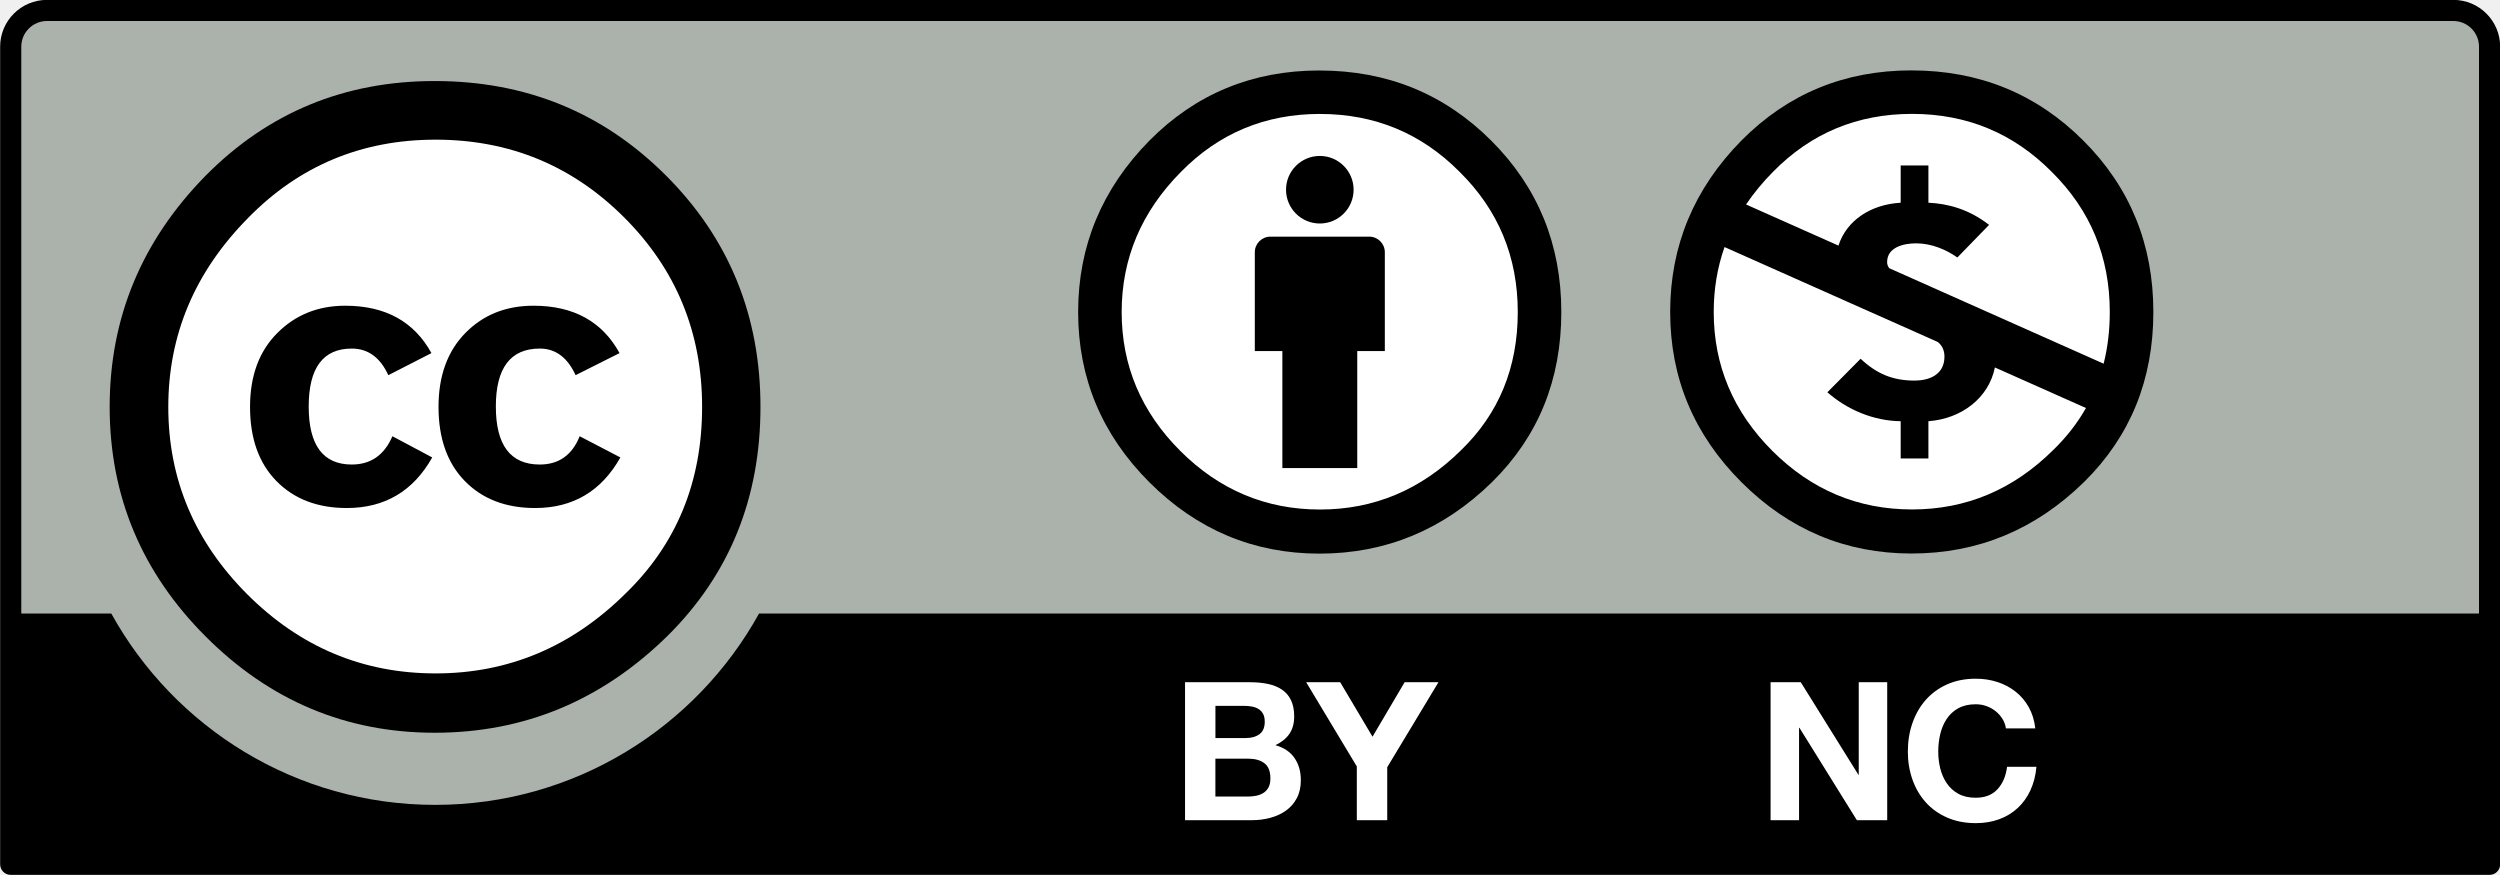
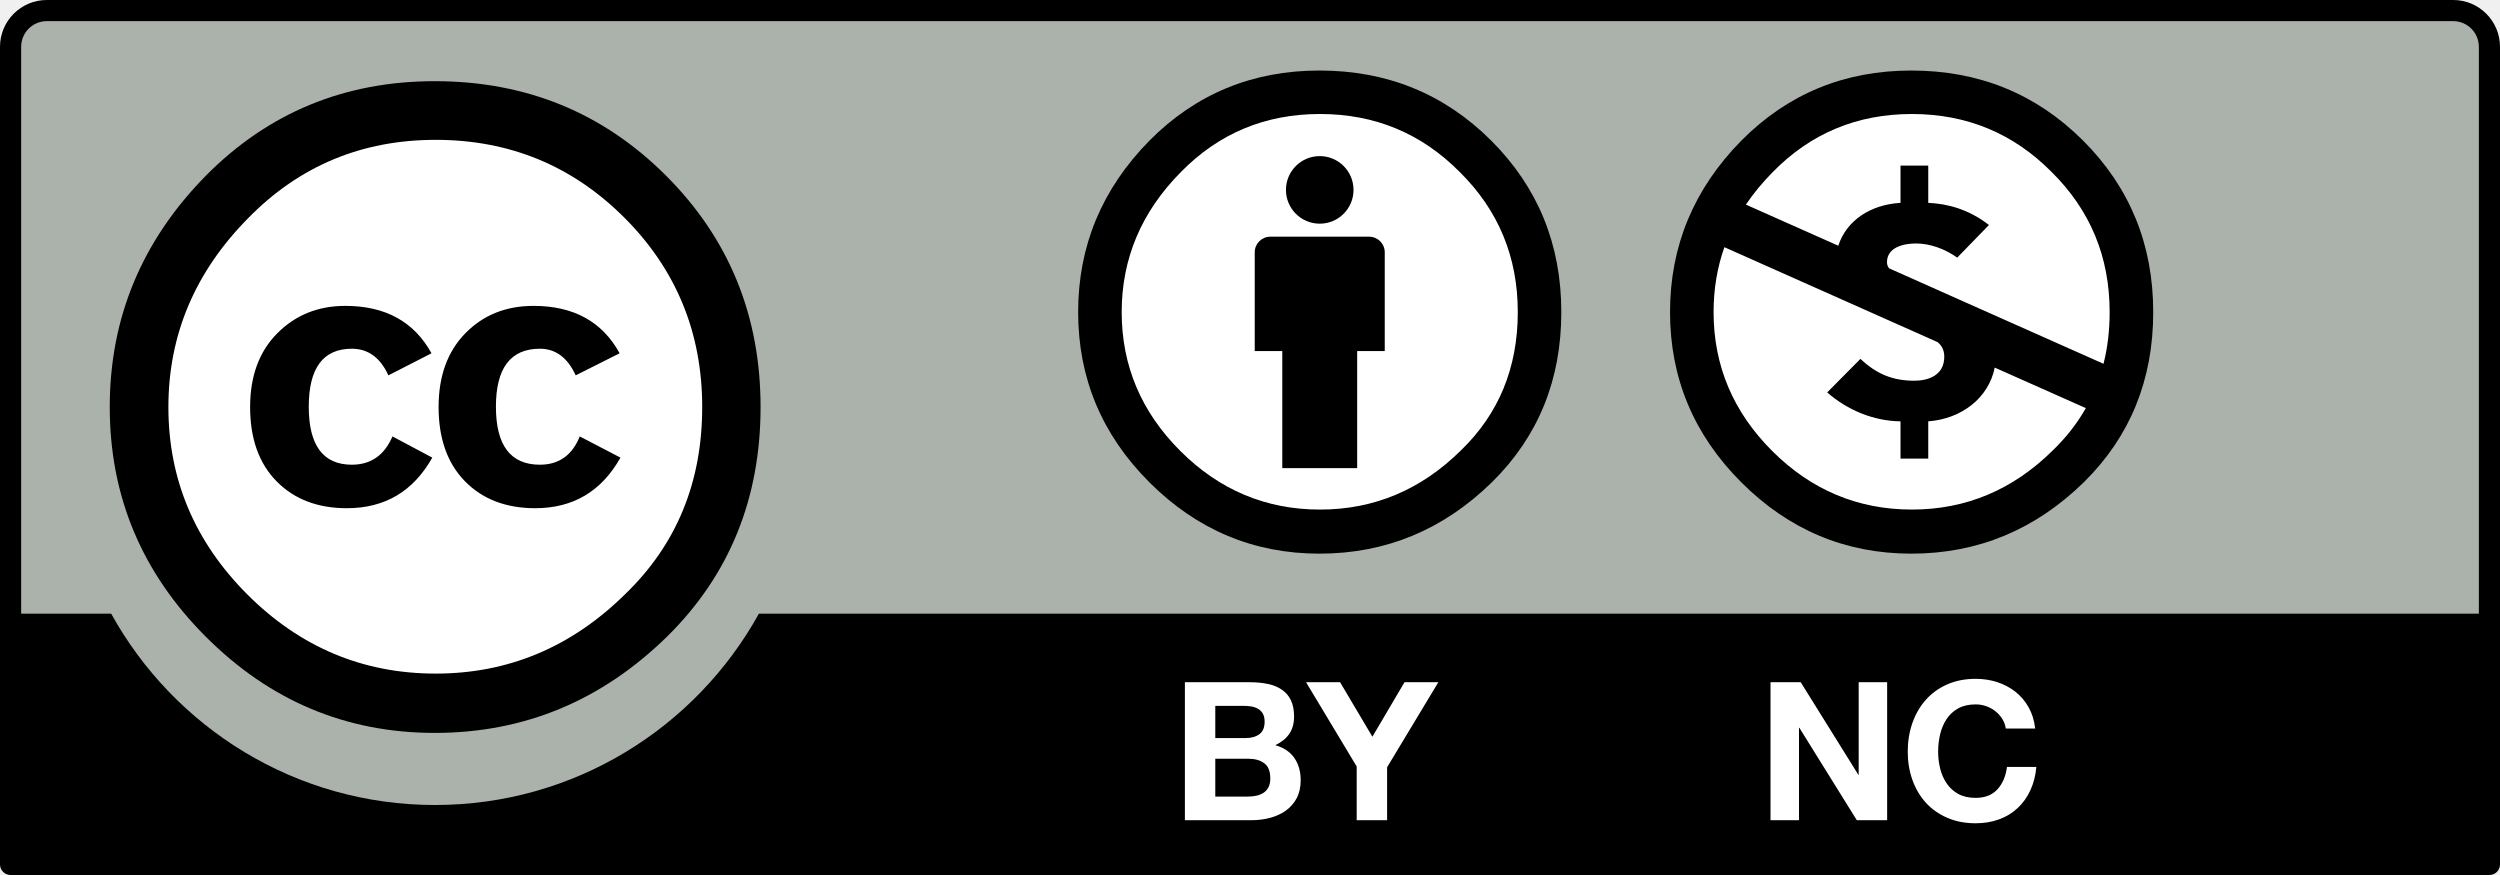
- <svg xmlns="http://www.w3.org/2000/svg" version="1.0" viewBox="0 0 120 42" xmlnsCc="http://web.resource.org/cc/" xmlnsDc="http://purl.org/dc/elements/1.1/" xmlnsRdf="http://www.w3.org/1999/02/22-rdf-syntax-ns#">
-   <g transform="matrix(.99378 0 0 .99369 -177.69 -148.88)">
-     <path d="m182.24 150.26 114.06 0.203c1.594 0 3.018-0.236 3.018 3.18l-0.14 37.567h-119.82v-37.706c0-1.685 0.163-3.244 2.878-3.244z" fill="#aab2ab" nodetypes="ccccccc" />
-     <g transform="matrix(.87292 0 0 .87292 50.125 143.21)">
-       <path cx="296.354" cy="264.358" rx="22.94" ry="22.94" d="m187.21 30.094c0.006 8.68-7.028 15.722-15.708 15.727-8.68 0.005-15.722-7.028-15.727-15.708v-0.019c-0.005-8.681 7.028-15.722 15.708-15.727 8.681-0.005 15.722 7.028 15.727 15.708v0.019z" fill="#fff" type="arc" />
-       <g transform="translate(-289.62 99.065)">
-         <path d="m473.88-81.773c3.485 3.485 5.228 7.753 5.228 12.802 0 5.049-1.713 9.272-5.138 12.668-3.635 3.576-7.932 5.364-12.889 5.364-4.898 0-9.12-1.773-12.665-5.32-3.546-3.545-5.318-7.783-5.318-12.712 0-4.929 1.773-9.196 5.318-12.802 3.455-3.487 7.677-5.229 12.665-5.229 5.048-1e-5 9.314 1.742 12.799 5.229zm-23.118 2.344c-2.947 2.976-4.42 6.463-4.42 10.462 0 3.998 1.458 7.455 4.374 10.371 2.917 2.916 6.388 4.374 10.417 4.374 4.029 0 7.53-1.472 10.507-4.419 2.826-2.736 4.239-6.177 4.239-10.326 0-4.118-1.437-7.613-4.308-10.484-2.871-2.871-6.35-4.307-10.438-4.307-4.088 0-7.546 1.443-10.372 4.328zm7.755 8.704c-0.45-0.982-1.124-1.473-2.023-1.473-1.589 0-2.383 1.07-2.383 3.208 0 2.14 0.794 3.209 2.383 3.209 1.049 0 1.799-0.521 2.249-1.565l2.203 1.173c-1.05 1.865-2.625 2.799-4.726 2.799-1.62 0-2.918-0.497-3.892-1.49-0.976-0.993-1.463-2.363-1.463-4.108 0-1.715 0.502-3.077 1.508-4.085 1.005-1.008 2.257-1.512 3.758-1.512 2.22 0 3.81 0.874 4.771 2.622l-2.384 1.221zm10.363 0c-0.451-0.982-1.111-1.473-1.982-1.473-1.621 0-2.432 1.07-2.432 3.208 0 2.14 0.811 3.209 2.432 3.209 1.051 0 1.787-0.521 2.207-1.565l2.252 1.173c-1.048 1.865-2.621 2.799-4.718 2.799-1.618 0-2.913-0.497-3.886-1.49-0.972-0.993-1.459-2.363-1.459-4.108 0-1.715 0.495-3.077 1.483-4.085 0.988-1.008 2.245-1.512 3.773-1.512 2.216 0 3.804 0.874 4.761 2.622l-2.431 1.221z" />
+ <svg xmlns="http://www.w3.org/2000/svg" width="120" height="42" id="svg2759" version="1.0">
+   <defs id="defs2761" />
+   <g id="layer1">
+     <g transform="matrix(0.9937808,0,0,0.9936927,-177.6941,-148.8773)" id="g325">
+       <path id="path3817_3_" nodetypes="ccccccc" d="M 182.235,150.264 L 296.299,150.467 C 297.893,150.467 299.317,150.23 299.317,153.647 L 299.177,191.214 L 179.357,191.214 L 179.357,153.508 C 179.357,151.823 179.52,150.264 182.235,150.264 z" style="fill: #aab2ab;" />
+       <g id="g5908_3_" transform="matrix(0.872921,0,0,0.872921,50.12536,143.2144)">
+         <path id="path5906_3_" cx="296.354" ry="22.94" cy="264.358" type="arc" rx="22.94" d="M 187.209,30.094 C 187.215,38.775 180.182,45.816 171.501,45.821 C 162.821,45.826 155.779,38.794 155.774,30.113 C 155.774,30.107 155.774,30.101 155.774,30.094 C 155.769,21.414 162.802,14.372 171.482,14.367 C 180.164,14.362 187.204,21.395 187.209,30.075 C 187.209,30.081 187.209,30.088 187.209,30.094 z" style="fill: #ffffff;" />
+         <g id="g5706_3_" transform="translate(-289.6157,99.0653)">
+           <path id="path5708_3_" d="M 473.885,-81.773 C 477.37,-78.288 479.113,-74.02 479.113,-68.971 C 479.113,-63.922 477.4,-59.699 473.975,-56.303 C 470.339,-52.727 466.043,-50.939 461.085,-50.939 C 456.187,-50.939 451.965,-52.712 448.42,-56.259 C 444.874,-59.804 443.102,-64.042 443.102,-68.971 C 443.102,-73.9 444.874,-78.167 448.42,-81.773 C 451.875,-85.26 456.097,-87.003 461.085,-87.003 C 466.133,-87.003 470.399,-85.26 473.885,-81.773 z M 450.767,-79.429 C 447.82,-76.452 446.347,-72.965 446.347,-68.966 C 446.347,-64.968 447.805,-61.511 450.721,-58.595 C 453.638,-55.679 457.11,-54.221 461.138,-54.221 C 465.167,-54.221 468.669,-55.693 471.645,-58.64 C 474.471,-61.376 475.884,-64.817 475.884,-68.966 C 475.884,-73.085 474.448,-76.579 471.577,-79.451 C 468.706,-82.321 465.227,-83.757 461.138,-83.757 C 457.05,-83.757 453.592,-82.314 450.767,-79.429 z M 458.521,-70.725 C 458.071,-71.707 457.397,-72.198 456.498,-72.198 C 454.909,-72.198 454.114,-71.128 454.114,-68.989 C 454.114,-66.85 454.909,-65.78 456.498,-65.78 C 457.547,-65.78 458.297,-66.301 458.746,-67.345 L 460.949,-66.172 C 459.899,-64.306 458.324,-63.373 456.224,-63.373 C 454.604,-63.373 453.306,-63.87 452.332,-64.863 C 451.356,-65.856 450.869,-67.226 450.869,-68.971 C 450.869,-70.686 451.371,-72.048 452.376,-73.056 C 453.382,-74.065 454.634,-74.569 456.134,-74.569 C 458.354,-74.569 459.944,-73.694 460.905,-71.946 L 458.521,-70.725 z M 468.884,-70.725 C 468.434,-71.707 467.773,-72.198 466.902,-72.198 C 465.281,-72.198 464.47,-71.128 464.47,-68.989 C 464.47,-66.85 465.281,-65.78 466.902,-65.78 C 467.953,-65.78 468.689,-66.301 469.109,-67.345 L 471.361,-66.172 C 470.313,-64.306 468.74,-63.373 466.644,-63.373 C 465.026,-63.373 463.731,-63.87 462.757,-64.863 C 461.785,-65.856 461.298,-67.226 461.298,-68.971 C 461.298,-70.686 461.792,-72.048 462.781,-73.056 C 463.768,-74.065 465.026,-74.569 466.554,-74.569 C 468.77,-74.569 470.358,-73.694 471.315,-71.946 L 468.884,-70.725 z" />
+         </g>
+       </g>
+       <path d="M 297.296,149.822 L 181.067,149.822 C 179.821,149.822 178.806,150.836 178.806,152.083 L 178.806,191.579 C 178.806,191.86 179.035,192.089 179.317,192.089 L 299.046,192.089 C 299.328,192.089 299.557,191.86 299.557,191.579 L 299.557,152.083 C 299.557,150.836 298.543,149.822 297.296,149.822 z M 181.067,150.843 L 297.296,150.843 C 297.98,150.843 298.536,151.399 298.536,152.083 C 298.536,152.083 298.536,167.968 298.536,179.464 L 215.462,179.464 C 212.417,184.97 206.551,188.708 199.818,188.708 C 193.083,188.708 187.218,184.973 184.175,179.464 L 179.828,179.464 C 179.828,167.968 179.828,152.083 179.828,152.083 C 179.828,151.399 180.384,150.843 181.067,150.843 z" id="path332" />
+       <g enable-background="new    " id="g334">
+         <path d="M 239.178,182.777 C 239.496,182.777 239.786,182.806 240.047,182.861 C 240.309,182.917 240.534,183.009 240.721,183.137 C 240.908,183.264 241.053,183.434 241.156,183.645 C 241.258,183.856 241.31,184.117 241.31,184.429 C 241.31,184.765 241.234,185.044 241.081,185.268 C 240.928,185.492 240.702,185.675 240.403,185.818 C 240.815,185.937 241.123,186.144 241.326,186.439 C 241.529,186.735 241.63,187.092 241.63,187.509 C 241.63,187.845 241.565,188.136 241.434,188.382 C 241.303,188.627 241.126,188.828 240.906,188.983 C 240.684,189.14 240.431,189.255 240.148,189.329 C 239.864,189.404 239.573,189.441 239.273,189.441 L 236.037,189.441 L 236.037,182.777 L 239.178,182.777 L 239.178,182.777 z M 238.991,185.473 C 239.252,185.473 239.468,185.41 239.636,185.286 C 239.804,185.162 239.888,184.961 239.888,184.682 C 239.888,184.526 239.86,184.398 239.804,184.3 C 239.748,184.2 239.673,184.123 239.58,184.066 C 239.486,184.011 239.379,183.972 239.257,183.95 C 239.136,183.929 239.01,183.918 238.879,183.918 L 237.505,183.918 L 237.505,185.473 L 238.991,185.473 z M 239.077,188.301 C 239.22,188.301 239.357,188.287 239.488,188.259 C 239.619,188.23 239.735,188.184 239.834,188.119 C 239.934,188.054 240.013,187.965 240.073,187.853 C 240.132,187.741 240.162,187.598 240.162,187.424 C 240.162,187.082 240.065,186.838 239.872,186.691 C 239.678,186.546 239.423,186.473 239.105,186.473 L 237.505,186.473 L 237.505,188.301 L 239.077,188.301 L 239.077,188.301 z" id="path336" style="fill: #ffffff;" />
+         <path d="M 241.889,182.777 L 243.533,182.777 L 245.093,185.409 L 246.644,182.777 L 248.278,182.777 L 245.804,186.884 L 245.804,189.441 L 244.335,189.441 L 244.335,186.847 L 241.889,182.777 z" id="path338" style="fill: #ffffff;" />
+       </g>
+       <g enable-background="new    " id="g340">
+         <path d="M 265.781,182.777 L 268.565,187.248 L 268.581,187.248 L 268.581,182.777 L 269.956,182.777 L 269.956,189.441 L 268.49,189.441 L 265.716,184.979 L 265.698,184.979 L 265.698,189.441 L 264.323,189.441 L 264.323,182.777 L 265.781,182.777 z" id="path342" style="fill: #ffffff;" />
+         <path d="M 275.519,184.553 C 275.432,184.412 275.323,184.289 275.192,184.184 C 275.061,184.078 274.914,183.995 274.749,183.937 C 274.583,183.877 274.411,183.848 274.231,183.848 C 273.901,183.848 273.621,183.911 273.39,184.039 C 273.16,184.166 272.973,184.337 272.831,184.552 C 272.687,184.767 272.583,185.011 272.517,185.284 C 272.452,185.558 272.419,185.841 272.419,186.133 C 272.419,186.413 272.452,186.686 272.517,186.949 C 272.583,187.214 272.687,187.452 272.831,187.663 C 272.973,187.875 273.16,188.044 273.39,188.172 C 273.621,188.3 273.901,188.363 274.231,188.363 C 274.678,188.363 275.029,188.227 275.281,187.952 C 275.533,187.679 275.687,187.317 275.743,186.869 L 277.162,186.869 C 277.125,187.286 277.028,187.663 276.873,187.999 C 276.717,188.336 276.511,188.622 276.256,188.859 C 276.001,189.097 275.703,189.277 275.36,189.402 C 275.018,189.527 274.641,189.59 274.231,189.59 C 273.72,189.59 273.261,189.501 272.853,189.323 C 272.446,189.146 272.101,188.901 271.821,188.591 C 271.54,188.279 271.325,187.913 271.175,187.493 C 271.026,187.072 270.951,186.62 270.951,186.134 C 270.951,185.636 271.026,185.174 271.175,184.747 C 271.325,184.32 271.54,183.948 271.821,183.631 C 272.101,183.313 272.446,183.064 272.853,182.884 C 273.261,182.703 273.72,182.613 274.231,182.613 C 274.598,182.613 274.945,182.666 275.272,182.772 C 275.598,182.878 275.891,183.032 276.149,183.235 C 276.408,183.438 276.621,183.688 276.789,183.987 C 276.957,184.286 277.062,184.629 277.106,185.015 L 275.687,185.015 C 275.663,184.847 275.606,184.692 275.519,184.553 z" id="path344" style="fill: #ffffff;" />
+       </g>
+       <g id="g6379_1_" transform="matrix(1.146822,0,0,1.146822,457.9375,166.153)">
+         <path id="path6381_1_" cx="475.971" ry="29.21" cy="252.086" type="arc" rx="29.21" d="M -154.145,-1.094 C -154.142,3.733 -158.051,7.648 -162.878,7.651 C -167.705,7.654 -171.62,3.744 -171.624,-1.082 C -171.624,-1.087 -171.624,-1.091 -171.624,-1.094 C -171.627,-5.922 -167.718,-9.837 -162.891,-9.841 C -158.064,-9.844 -154.148,-5.934 -154.145,-1.108 C -154.145,-1.103 -154.145,-1.099 -154.145,-1.094 z" style="fill: #ffffff;" />
+         <path id="path6383_1_" d="M -162.897,-11.269 C -160.045,-11.269 -157.634,-10.286 -155.664,-8.319 C -153.695,-6.352 -152.709,-3.943 -152.709,-1.094 C -152.709,1.754 -153.677,4.137 -155.613,6.054 C -157.668,8.072 -160.096,9.08 -162.897,9.08 C -165.665,9.08 -168.051,8.08 -170.054,6.079 C -172.058,4.078 -173.059,1.687 -173.059,-1.094 C -173.059,-3.876 -172.058,-6.284 -170.054,-8.319 C -168.102,-10.286 -165.716,-11.269 -162.897,-11.269 z M -170.77,-3.828 C -171.074,-2.969 -171.225,-2.058 -171.225,-1.094 C -171.225,1.161 -170.403,3.111 -168.756,4.756 C -167.109,6.4 -165.148,7.223 -162.872,7.223 C -160.596,7.223 -158.619,6.393 -156.938,4.73 C -156.375,4.187 -155.911,3.593 -155.547,2.95 L -159.384,1.243 C -159.643,2.533 -160.793,3.405 -162.184,3.507 L -162.184,5.076 L -163.352,5.076 L -163.352,3.507 C -164.494,3.494 -165.597,3.027 -166.44,2.289 L -165.04,0.876 C -164.364,1.511 -163.689,1.796 -162.768,1.796 C -162.171,1.796 -161.509,1.562 -161.509,0.785 C -161.509,0.509 -161.616,0.317 -161.784,0.174 L -162.754,-0.259 L -163.962,-0.796 C -164.559,-1.063 -165.065,-1.287 -165.573,-1.514 L -170.77,-3.828 z M -162.872,-9.438 C -165.181,-9.438 -167.133,-8.625 -168.729,-6.996 C -169.164,-6.557 -169.542,-6.099 -169.864,-5.622 L -165.973,-3.89 C -165.622,-4.969 -164.597,-5.624 -163.352,-5.696 L -163.352,-7.265 L -162.184,-7.265 L -162.184,-5.696 C -161.379,-5.657 -160.497,-5.437 -159.627,-4.763 L -160.964,-3.389 C -161.457,-3.738 -162.08,-3.985 -162.703,-3.985 C -163.209,-3.985 -163.922,-3.83 -163.922,-3.195 C -163.922,-3.098 -163.891,-3.012 -163.831,-2.937 L -162.53,-2.358 L -161.65,-1.965 C -161.087,-1.713 -160.549,-1.475 -160.016,-1.237 L -154.802,1.083 C -154.63,0.401 -154.544,-0.325 -154.544,-1.094 C -154.544,-3.419 -155.358,-5.385 -156.988,-6.996 C -158.602,-8.625 -160.563,-9.438 -162.872,-9.438 z" />
+       </g>
+       <g id="g349">
+         <circle cx="242.562" cy="165.136" r="10.806" id="circle351" style="fill: #ffffff;" />
+         <g id="g353">
+           <path d="M 245.69,162.009 C 245.69,161.593 245.352,161.255 244.936,161.255 L 240.164,161.255 C 239.748,161.255 239.41,161.593 239.41,162.009 L 239.41,166.782 L 240.741,166.782 L 240.741,172.434 L 244.358,172.434 L 244.358,166.782 L 245.69,166.782 L 245.69,162.009 L 245.69,162.009 z" id="path355" />
+           <circle cx="242.55" cy="158.995" r="1.632" id="circle357" />
+         </g>
+         <path clip-rule="evenodd" d="M 242.535,153.229 C 239.303,153.229 236.566,154.357 234.327,156.613 C 232.029,158.947 230.881,161.709 230.881,164.898 C 230.881,168.087 232.029,170.83 234.327,173.125 C 236.625,175.419 239.361,176.566 242.535,176.566 C 245.748,176.566 248.533,175.41 250.888,173.095 C 253.109,170.898 254.218,168.166 254.218,164.898 C 254.218,161.63 253.089,158.869 250.831,156.613 C 248.572,154.357 245.806,153.229 242.535,153.229 z M 242.564,155.329 C 245.212,155.329 247.461,156.263 249.311,158.13 C 251.181,159.978 252.116,162.233 252.116,164.898 C 252.116,167.582 251.201,169.809 249.37,171.578 C 247.442,173.484 245.173,174.437 242.564,174.437 C 239.955,174.437 237.706,173.494 235.817,171.607 C 233.928,169.721 232.984,167.484 232.984,164.898 C 232.984,162.311 233.938,160.055 235.846,158.13 C 237.677,156.263 239.917,155.329 242.564,155.329 z" id="path359" style="fill-rule: evenodd;" />
      </g>
    </g>
-     <path d="m297.3 149.82h-116.23c-1.247 0-2.261 1.014-2.261 2.26v39.496c0 0.282 0.229 0.51 0.511 0.51h119.73c0.282 0 0.511-0.229 0.511-0.51v-39.496c0-1.247-1.014-2.26-2.261-2.26zm-116.23 1.02h116.23c0.684 0 1.239 0.556 1.239 1.24v27.381h-83.074c-3.045 5.506-8.911 9.244-15.644 9.244-6.735 0-12.6-3.735-15.644-9.244h-4.347v-27.381c0-0.684 0.556-1.24 1.24-1.24z" />
-     <g enable-background="new    " fill="#fff">
-       <path d="m239.18 182.78c0.318 0 0.607 0.028 0.869 0.084s0.486 0.147 0.674 0.275c0.187 0.127 0.332 0.297 0.435 0.508 0.103 0.212 0.154 0.473 0.154 0.784 0 0.336-0.076 0.615-0.229 0.839-0.152 0.225-0.379 0.407-0.678 0.551 0.412 0.118 0.72 0.325 0.923 0.621s0.305 0.652 0.305 1.069c0 0.336-0.065 0.627-0.196 0.873-0.131 0.245-0.308 0.446-0.528 0.602-0.222 0.156-0.475 0.271-0.758 0.346-0.284 0.075-0.575 0.112-0.875 0.112h-3.236v-6.664h3.142v1e-5zm-0.187 2.695c0.261 0 0.477-0.062 0.645-0.187 0.168-0.124 0.252-0.325 0.252-0.604 0-0.155-0.028-0.283-0.084-0.382-0.057-0.1-0.131-0.177-0.225-0.233-0.093-0.056-0.201-0.095-0.322-0.116s-0.248-0.032-0.378-0.032h-1.373v1.555h1.486zm0.085 2.828c0.144 0 0.28-0.014 0.412-0.042 0.13-0.028 0.247-0.075 0.346-0.14 0.1-0.065 0.179-0.154 0.238-0.267 0.06-0.111 0.089-0.255 0.089-0.429 0-0.342-0.097-0.586-0.29-0.732-0.193-0.146-0.449-0.219-0.767-0.219h-1.6v1.828h1.571z" />
-       <path d="m241.89 182.78h1.644l1.561 2.632 1.551-2.632h1.634l-2.474 4.106v2.558h-1.469v-2.595l-2.446-4.069z" />
-     </g>
-     <g enable-background="new    " fill="#fff">
-       <path d="m265.78 182.78 2.784 4.471h0.016v-4.471h1.375v6.664h-1.466l-2.773-4.462h-0.019v4.462h-1.375v-6.664h1.458z" />
-       <path d="m275.52 184.55c-0.087-0.141-0.196-0.264-0.327-0.369s-0.278-0.188-0.443-0.247c-0.165-0.06-0.338-0.089-0.518-0.089-0.33 0-0.61 0.063-0.841 0.191-0.23 0.127-0.417 0.298-0.56 0.513-0.144 0.215-0.248 0.459-0.313 0.732s-0.098 0.557-0.098 0.849c0 0.28 0.032 0.553 0.098 0.816 0.065 0.265 0.17 0.503 0.313 0.714 0.143 0.212 0.329 0.381 0.56 0.509s0.511 0.191 0.841 0.191c0.447 0 0.798-0.137 1.05-0.411 0.252-0.273 0.406-0.635 0.462-1.083h1.419c-0.037 0.417-0.134 0.794-0.289 1.13-0.155 0.337-0.361 0.623-0.616 0.86s-0.554 0.418-0.896 0.543c-0.342 0.125-0.719 0.188-1.129 0.188-0.511 0-0.97-0.089-1.378-0.267-0.407-0.177-0.752-0.422-1.032-0.732-0.281-0.312-0.496-0.678-0.646-1.098-0.149-0.421-0.225-0.873-0.225-1.359 0-0.498 0.075-0.96 0.225-1.387s0.364-0.799 0.646-1.116c0.28-0.317 0.625-0.566 1.032-0.747 0.408-0.181 0.867-0.271 1.378-0.271 0.367 0 0.714 0.053 1.041 0.159 0.326 0.105 0.619 0.26 0.877 0.463 0.259 0.202 0.472 0.453 0.64 0.752s0.273 0.642 0.317 1.027h-1.419c-0.024-0.168-0.081-0.322-0.168-0.462z" />
-     </g>
-     <g transform="matrix(1.1468 0 0 1.1468 457.94 166.15)">
-       <path cx="475.971" cy="252.086" rx="29.21" ry="29.21" d="m-154.14-1.094c0.003 4.827-3.906 8.742-8.733 8.746-4.827 0.003-8.742-3.907-8.745-8.733v-0.013c-0.003-4.827 3.906-8.742 8.732-8.746 4.827-0.003 8.743 3.907 8.746 8.733 1e-5 0.004 1e-5 0.009 1e-5 0.013z" fill="#fff" type="arc" />
-       <path d="m-162.9-11.269c2.852 0 5.263 0.984 7.233 2.95 1.97 1.968 2.955 4.376 2.955 7.225 0 2.849-0.968 5.231-2.904 7.148-2.055 2.018-4.482 3.026-7.284 3.026-2.768 0-5.154-1.001-7.157-3.002-2.004-2-3.005-4.392-3.005-7.173 0-2.782 1.001-5.19 3.005-7.225 1.953-1.967 4.339-2.95 7.157-2.95zm-7.873 7.441c-0.303 0.859-0.455 1.77-0.455 2.734 0 2.255 0.823 4.205 2.469 5.851 1.647 1.644 3.608 2.467 5.884 2.467 2.275 0 4.253-0.831 5.934-2.493 0.563-0.543 1.027-1.137 1.391-1.78l-3.836-1.708c-0.26 1.29-1.409 2.162-2.8 2.264v1.569h-1.168v-1.569c-1.142-0.013-2.245-0.48-3.088-1.218l1.401-1.413c0.675 0.635 1.351 0.92 2.272 0.92 0.597 0 1.259-0.234 1.259-1.012 0-0.275-0.107-0.467-0.275-0.611l-0.97-0.433-1.208-0.537c-0.597-0.267-1.103-0.491-1.611-0.717l-5.197-2.314zm7.899-5.61c-2.309 0-4.262 0.814-5.858 2.442-0.435 0.439-0.812 0.897-1.134 1.374l3.891 1.732c0.351-1.079 1.376-1.734 2.621-1.806v-1.569h1.168v1.569c0.805 0.039 1.687 0.259 2.556 0.933l-1.337 1.374c-0.493-0.35-1.115-0.596-1.739-0.596-0.506 0-1.219 0.155-1.219 0.79 0 0.098 0.032 0.183 0.091 0.258l1.301 0.579 0.88 0.393c0.563 0.252 1.101 0.49 1.634 0.728l5.213 2.321c0.173-0.682 0.259-1.409 0.259-2.178 0-2.324-0.815-4.29-2.445-5.902-1.614-1.629-3.575-2.442-5.883-2.442z" />
-     </g>
-     <circle cx="242.56" cy="165.14" r="10.806" fill="#fff" />
-     <path d="m245.69 162.01c0-0.416-0.338-0.754-0.754-0.754h-4.772c-0.416 0-0.754 0.337-0.754 0.754v4.773h1.331v5.652h3.617v-5.652h1.332v-4.773h1e-5z" />
-     <circle cx="242.55" cy="158.99" r="1.632" />
-     <path d="m242.53 153.23c-3.231 0-5.968 1.127-8.207 3.384-2.298 2.333-3.446 5.096-3.446 8.285s1.148 5.932 3.446 8.227c2.298 2.294 5.034 3.442 8.207 3.442 3.213 0 5.998-1.156 8.354-3.471 2.221-2.197 3.33-4.93 3.33-8.197s-1.129-6.029-3.388-8.285c-2.259-2.256-5.024-3.384-8.296-3.384zm0.029 2.1c2.648 0 4.897 0.934 6.747 2.801 1.87 1.848 2.805 4.104 2.805 6.768 0 2.684-0.915 4.911-2.746 6.68-1.928 1.906-4.196 2.859-6.806 2.859s-4.858-0.943-6.747-2.83c-1.89-1.887-2.833-4.123-2.833-6.71 0-2.587 0.954-4.843 2.862-6.768 1.831-1.867 4.07-2.801 6.718-2.801z" clip-rule="evenodd" fill-rule="evenodd" />
  </g>
</svg>
